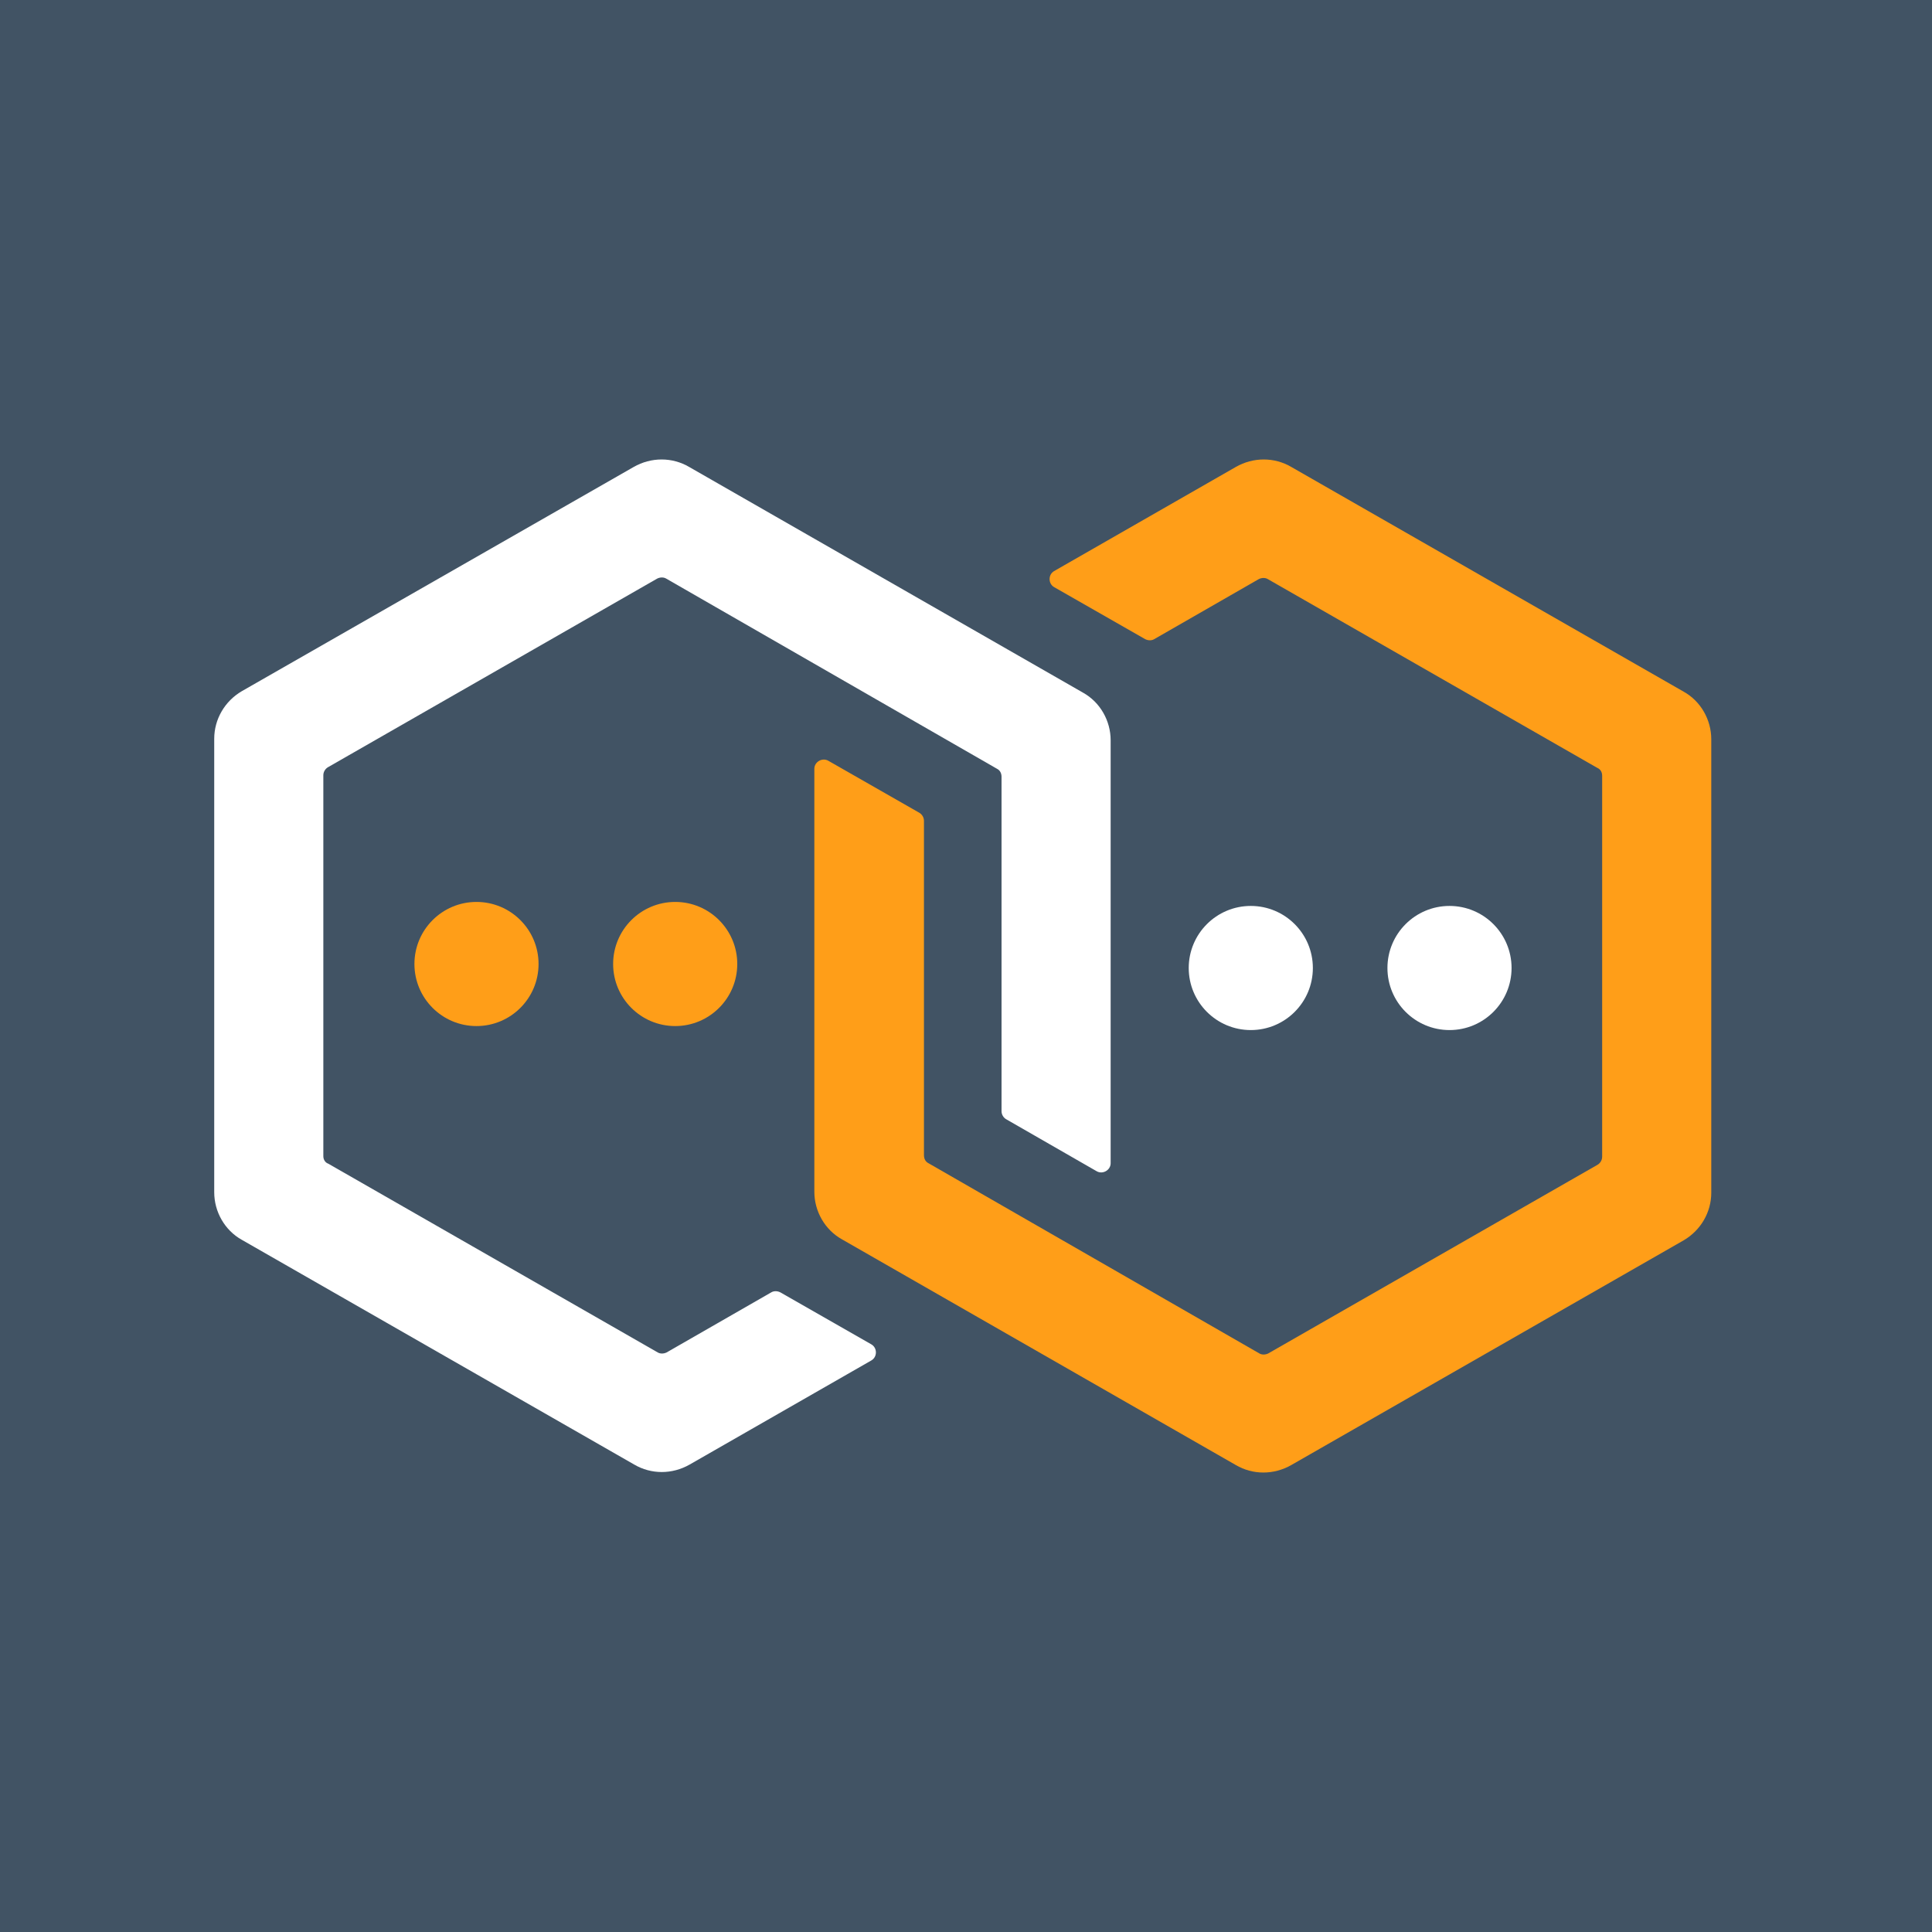
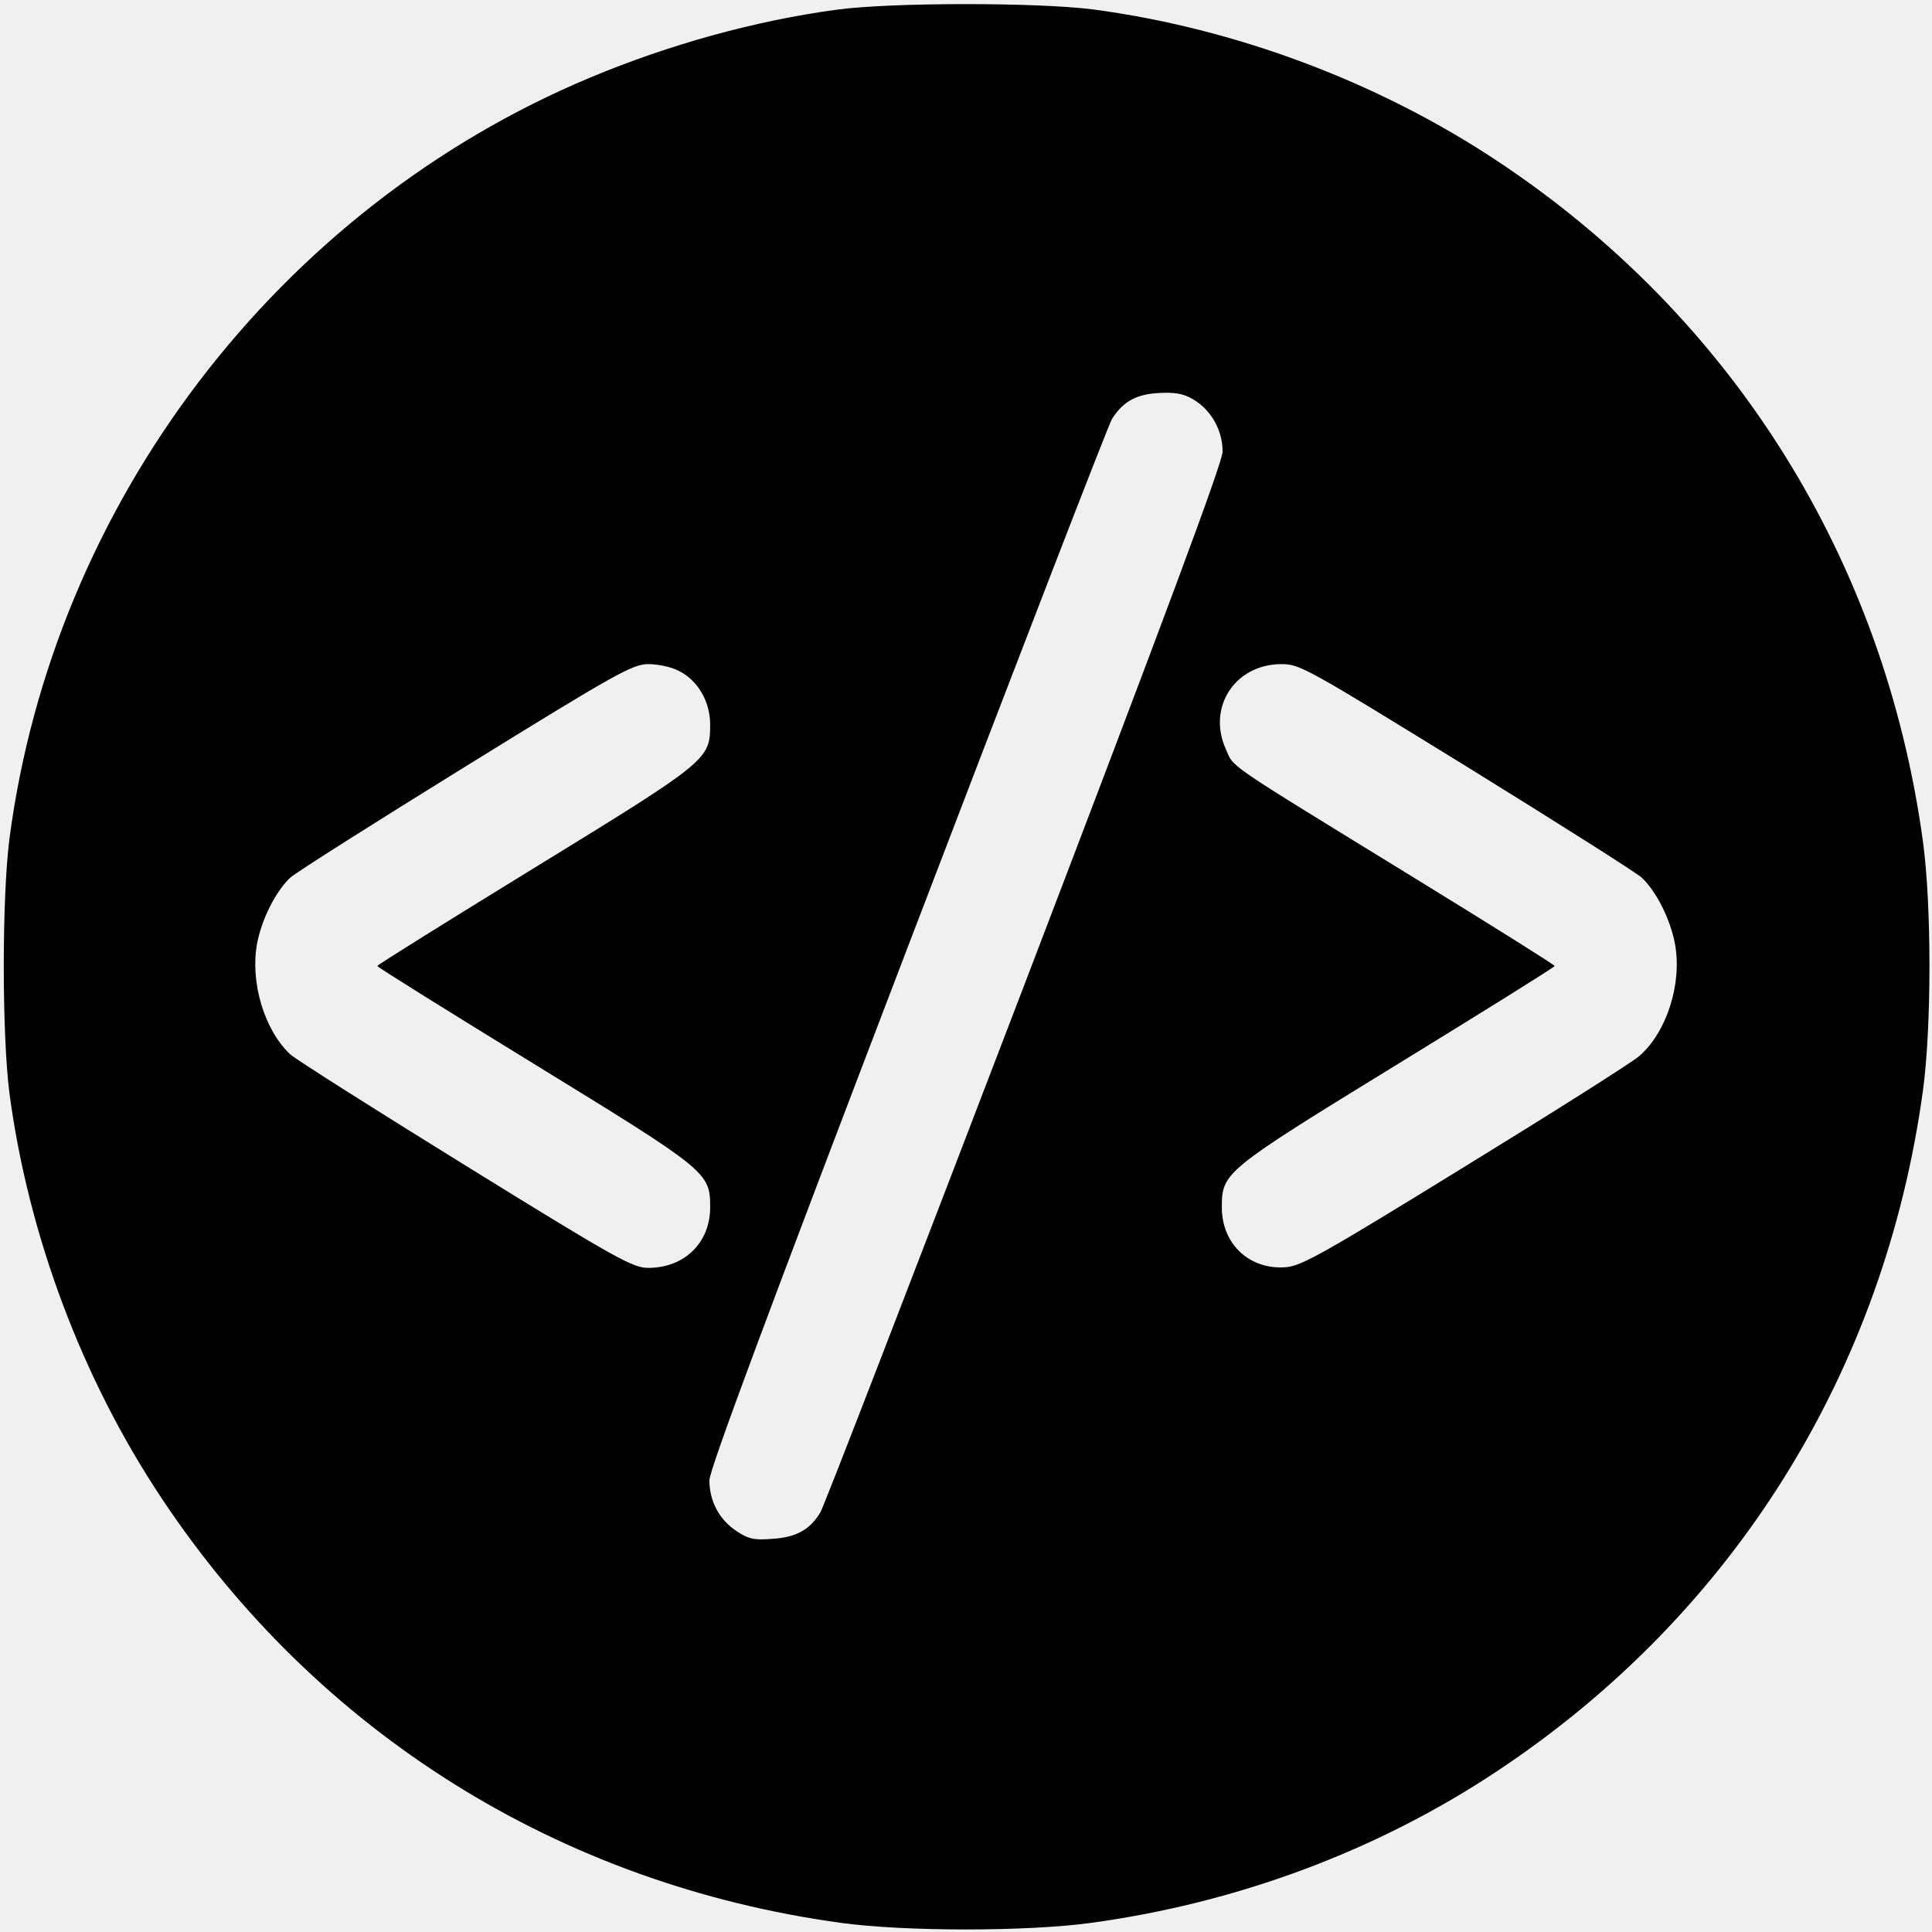
- <svg xmlns="http://www.w3.org/2000/svg" viewBox="0 0 386 386">
-   <style>.st1{fill:#ff9e18}.st2{fill:#fff}</style>
-   <path fill="#415364" d="M0 0h386v386H0z" />
-   <g transform="translate(0 55)">
-     <path class="st1" d="M320.1 100v76.1c0 .7-.4 1.3-.9 1.6l-65.8 37.7c-.6.3-1.3.3-1.8 0l-66.1-38c-.6-.3-.9-.9-.9-1.6V109c0-.7-.4-1.3-.9-1.6L165.5 97c-1.2-.7-2.8.2-2.8 1.6v84.5c0 3.9 2.1 7.6 5.5 9.5l78.7 45.1c3.4 2 7.6 2 11.1 0l78.4-44.9c3.4-2 5.5-5.6 5.5-9.5V92.7c0-3.9-2.1-7.6-5.5-9.5L258 38.3c-3.4-2-7.6-2-11.1 0l-36.3 20.8c-1.2.7-1.2 2.5 0 3.2l18.2 10.4c.6.3 1.3.3 1.8 0l20.9-12c.6-.3 1.3-.3 1.8 0l65.8 37.7c.7.3 1 .9 1 1.6z" />
-     <ellipse class="st2" cx="289.6" cy="138.4" rx="12.4" ry="12.4" />
-     <ellipse class="st2" cx="249.9" cy="138.4" rx="12.4" ry="12.4" />
-   </g>
-   <g transform="translate(0 55)">
-     <path class="st2" d="M64.6 176V99.9c0-.7.4-1.3.9-1.6l65.8-37.7c.6-.3 1.3-.3 1.8 0l66.1 38c.6.3.9.9.9 1.6V167c0 .7.4 1.3.9 1.6l18.1 10.4c1.2.7 2.8-.2 2.8-1.6V92.9c0-3.9-2.1-7.6-5.5-9.5l-78.7-45.1c-3.4-2-7.6-2-11.1 0L48.3 83.1c-3.4 2-5.5 5.6-5.5 9.5v90.6c0 3.9 2.1 7.6 5.5 9.5l78.4 44.9c3.4 2 7.6 2 11.1 0l36.3-20.8c1.2-.7 1.2-2.5 0-3.2l-18.2-10.4c-.6-.3-1.3-.3-1.8 0l-20.9 12c-.6.3-1.3.3-1.8 0l-65.8-37.7c-.6-.2-1-.8-1-1.5z" />
-     <ellipse class="st1" cx="95.2" cy="137.6" rx="12.4" ry="12.4" />
-     <ellipse class="st1" cx="134.9" cy="137.6" rx="12.4" ry="12.4" />
+ <svg xmlns="http://www.w3.org/2000/svg" version="1.0" width="512pt" height="512pt" viewBox="0 0 512 512" preserveAspectRatio="xMidYMid meet">
+   <g transform="translate(0,512) scale(0.1,-0.1)" fill="#000000" stroke="none">
+     <path d="M2215 5094 c-214 -29 -442 -92 -652 -180 -826 -346 -1421 -1126 -1538 -2017 -20 -158 -20 -516 0 -674 50 -376 192 -756 403 -1073 414 -623 1056 -1024 1802 -1126 169 -23 491 -23 660 0 390 53 762 192 1080 404 623 414 1024 1056 1126 1802 23 169 23 491 0 660 -102 746 -503 1388 -1126 1802 -317 211 -697 353 -1073 403 -148 19 -539 19 -682 -1z m956 -1038 c43 -30 69 -80 69 -133 0 -28 -155 -444 -525 -1412 -289 -755 -532 -1385 -541 -1399 -27 -45 -63 -66 -126 -70 -50 -4 -64 -1 -97 21 -45 30 -71 79 -71 134 0 28 155 444 526 1414 289 756 532 1385 541 1399 32 50 70 68 138 69 38 1 59 -5 86 -23z m-1374 -713 c51 -24 85 -81 85 -143 0 -93 -5 -97 -466 -380 -228 -140 -416 -257 -416 -260 0 -3 188 -120 416 -260 461 -283 466 -287 466 -380 0 -93 -68 -160 -164 -160 -41 0 -83 23 -484 271 -241 149 -451 282 -465 295 -69 65 -106 191 -88 292 12 65 49 139 88 176 14 13 224 146 465 295 401 248 443 271 484 271 24 0 60 -7 79 -17z m2089 -254 c241 -149 451 -282 465 -295 39 -37 76 -111 88 -176 19 -105 -22 -233 -94 -296 -16 -15 -223 -146 -459 -291 -370 -228 -435 -265 -476 -269 -97 -9 -172 60 -172 158 0 93 5 97 466 380 228 140 416 257 416 260 0 3 -163 105 -363 228 -524 322 -485 295 -509 348 -49 111 26 224 148 224 49 0 66 -10 490 -271z" />
  </g>
</svg>
